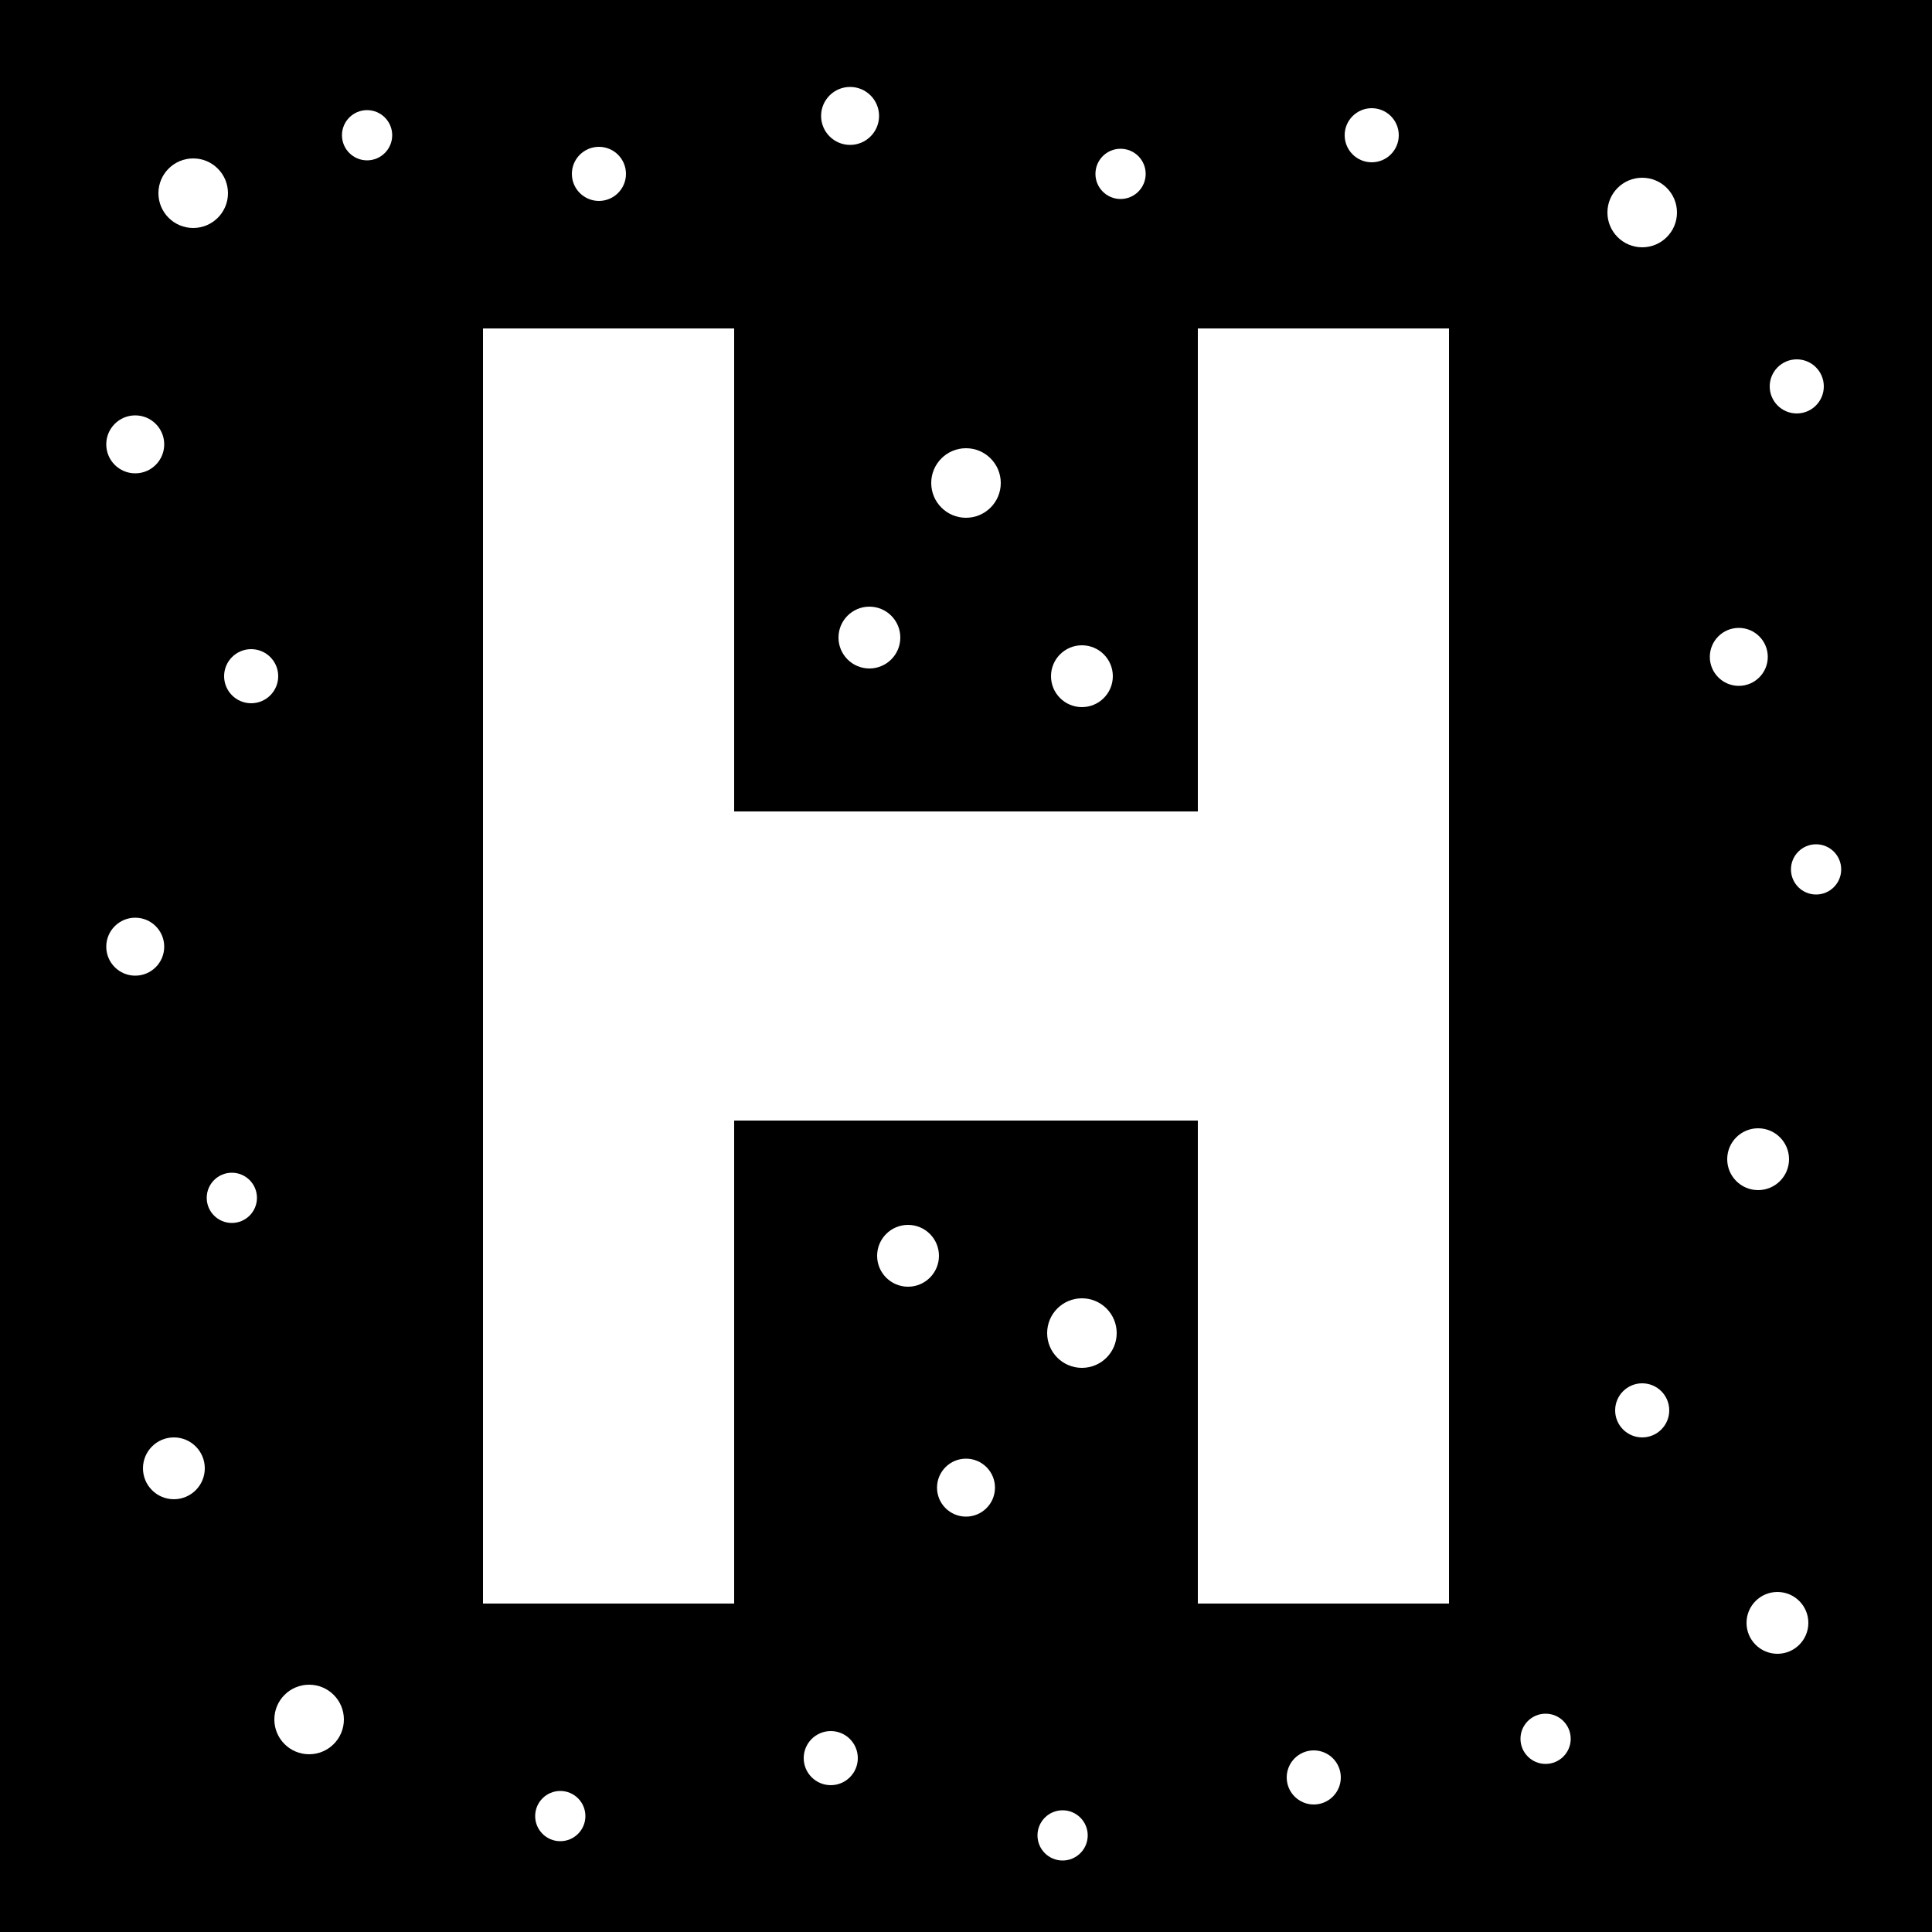
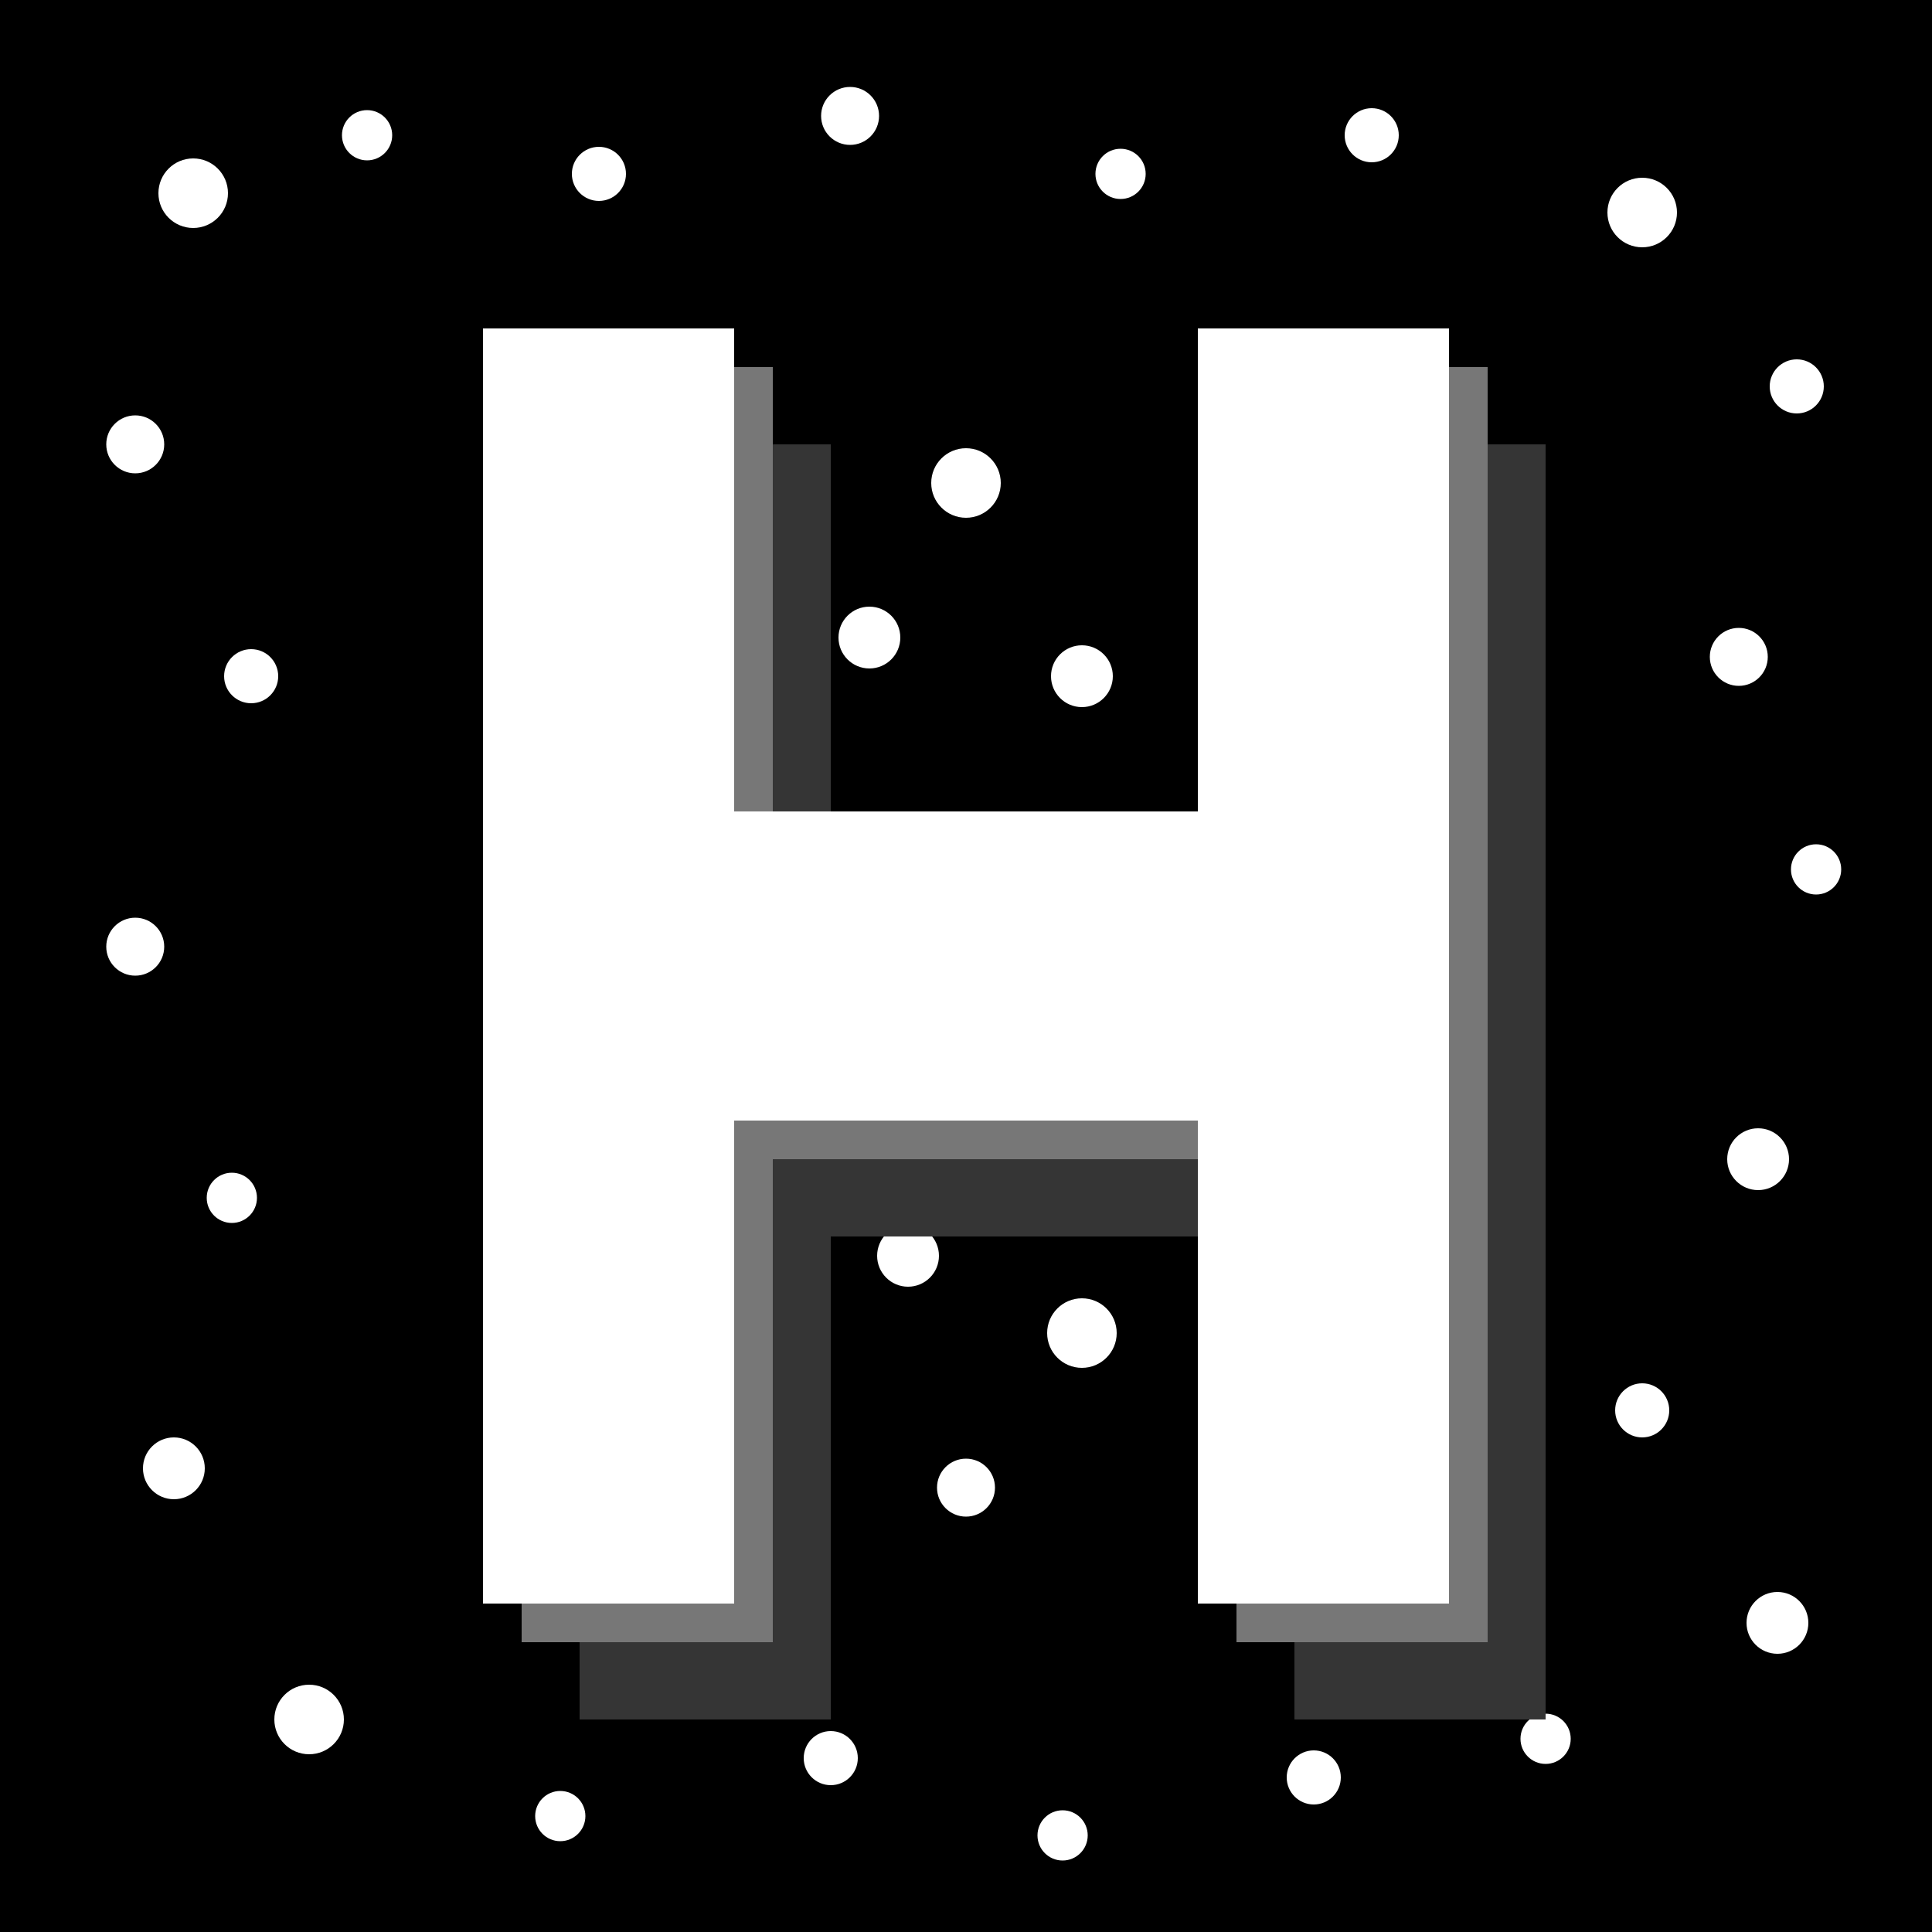
<svg xmlns="http://www.w3.org/2000/svg" viewBox="0 0 100 100" role="img" aria-label="Hein H monogram">
  <rect width="100" height="100" fill="#000000" />
  <g fill="#ffffff">
    <circle cx="10" cy="10" r="1.8" />
    <circle cx="19" cy="7" r="1.3" />
    <circle cx="31" cy="9" r="1.4" />
    <circle cx="44" cy="6" r="1.5" />
    <circle cx="58" cy="9" r="1.3" />
    <circle cx="71" cy="7" r="1.4" />
    <circle cx="85" cy="11" r="1.8" />
    <circle cx="93" cy="20" r="1.4" />
    <circle cx="7" cy="23" r="1.5" />
    <circle cx="13" cy="35" r="1.4" />
    <circle cx="90" cy="34" r="1.5" />
    <circle cx="94" cy="45" r="1.3" />
    <circle cx="7" cy="49" r="1.5" />
    <circle cx="12" cy="62" r="1.3" />
    <circle cx="91" cy="60" r="1.6" />
    <circle cx="85" cy="73" r="1.4" />
    <circle cx="9" cy="76" r="1.6" />
    <circle cx="16" cy="89" r="1.8" />
    <circle cx="29" cy="94" r="1.3" />
    <circle cx="43" cy="91" r="1.4" />
    <circle cx="55" cy="95" r="1.3" />
    <circle cx="68" cy="92" r="1.4" />
    <circle cx="80" cy="90" r="1.3" />
    <circle cx="92" cy="84" r="1.6" />
    <circle cx="50" cy="25" r="1.8" />
    <circle cx="45" cy="33" r="1.6" />
    <circle cx="56" cy="35" r="1.6" />
    <circle cx="47" cy="65" r="1.6" />
    <circle cx="56" cy="69" r="1.8" />
    <circle cx="50" cy="77" r="1.5" />
  </g>
+   <path d="M25 17h13v25h24V17h13v66H62V58H38v25H25z" transform="translate(5 6)" fill="#353535" />
+   <path d="M25 17h13v25h24V17h13v66H62V58H38v25H25z" transform="translate(2 2)" fill="#777777" />
  <path d="M25 17h13v25h24V17h13v66H62V58H38v25H25z" fill="#ffffff" />
</svg>
